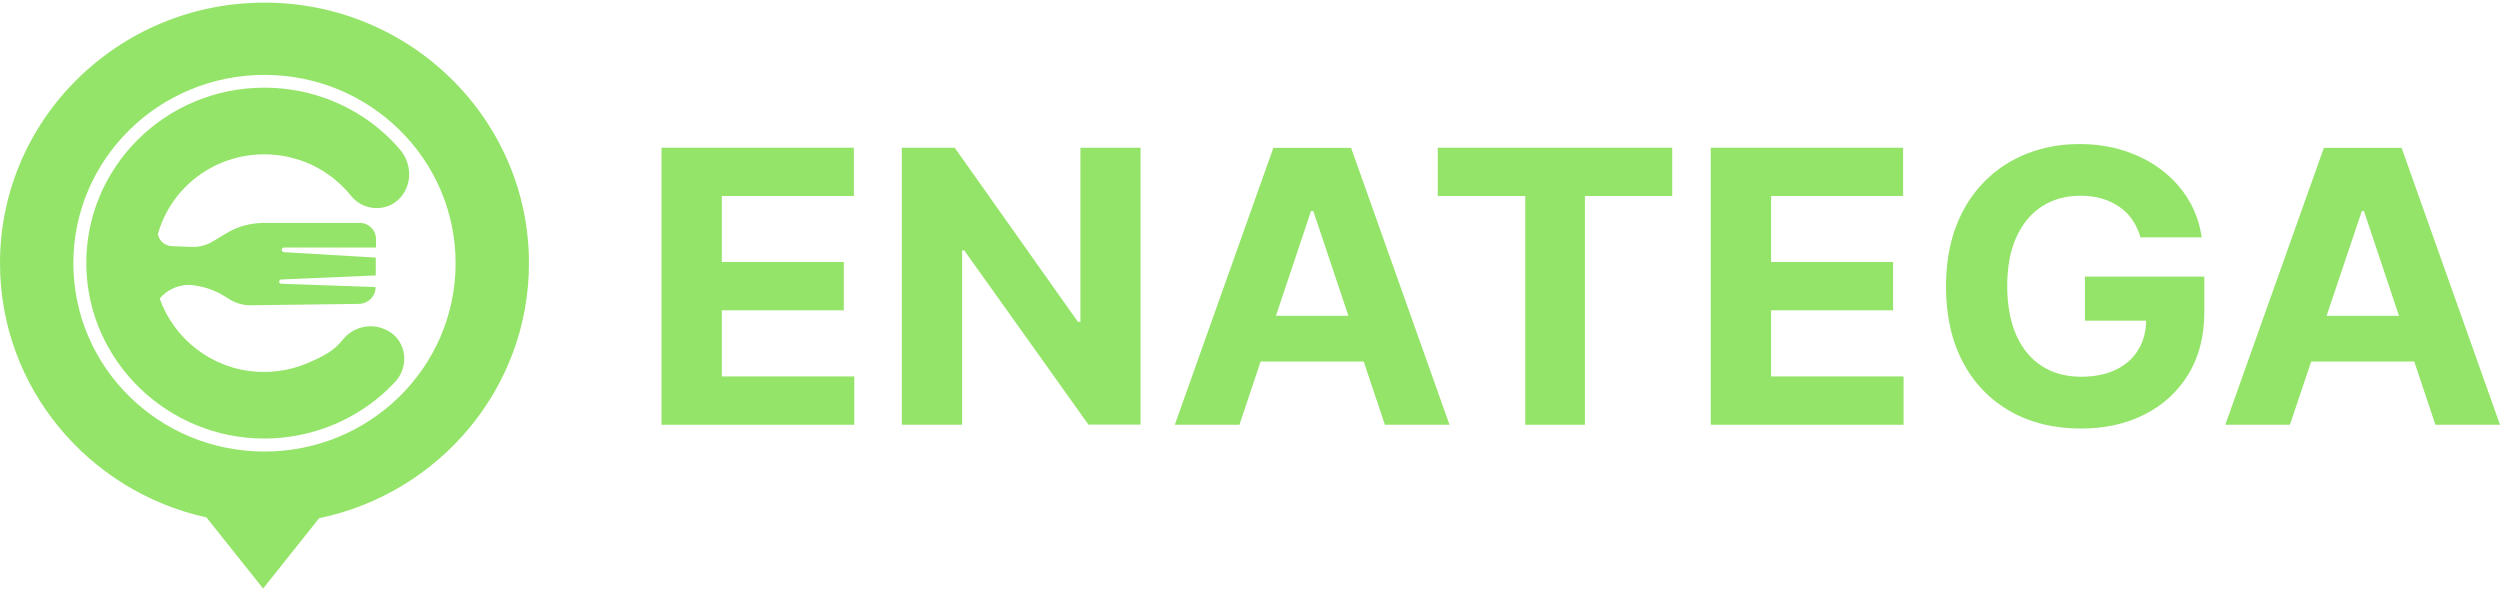
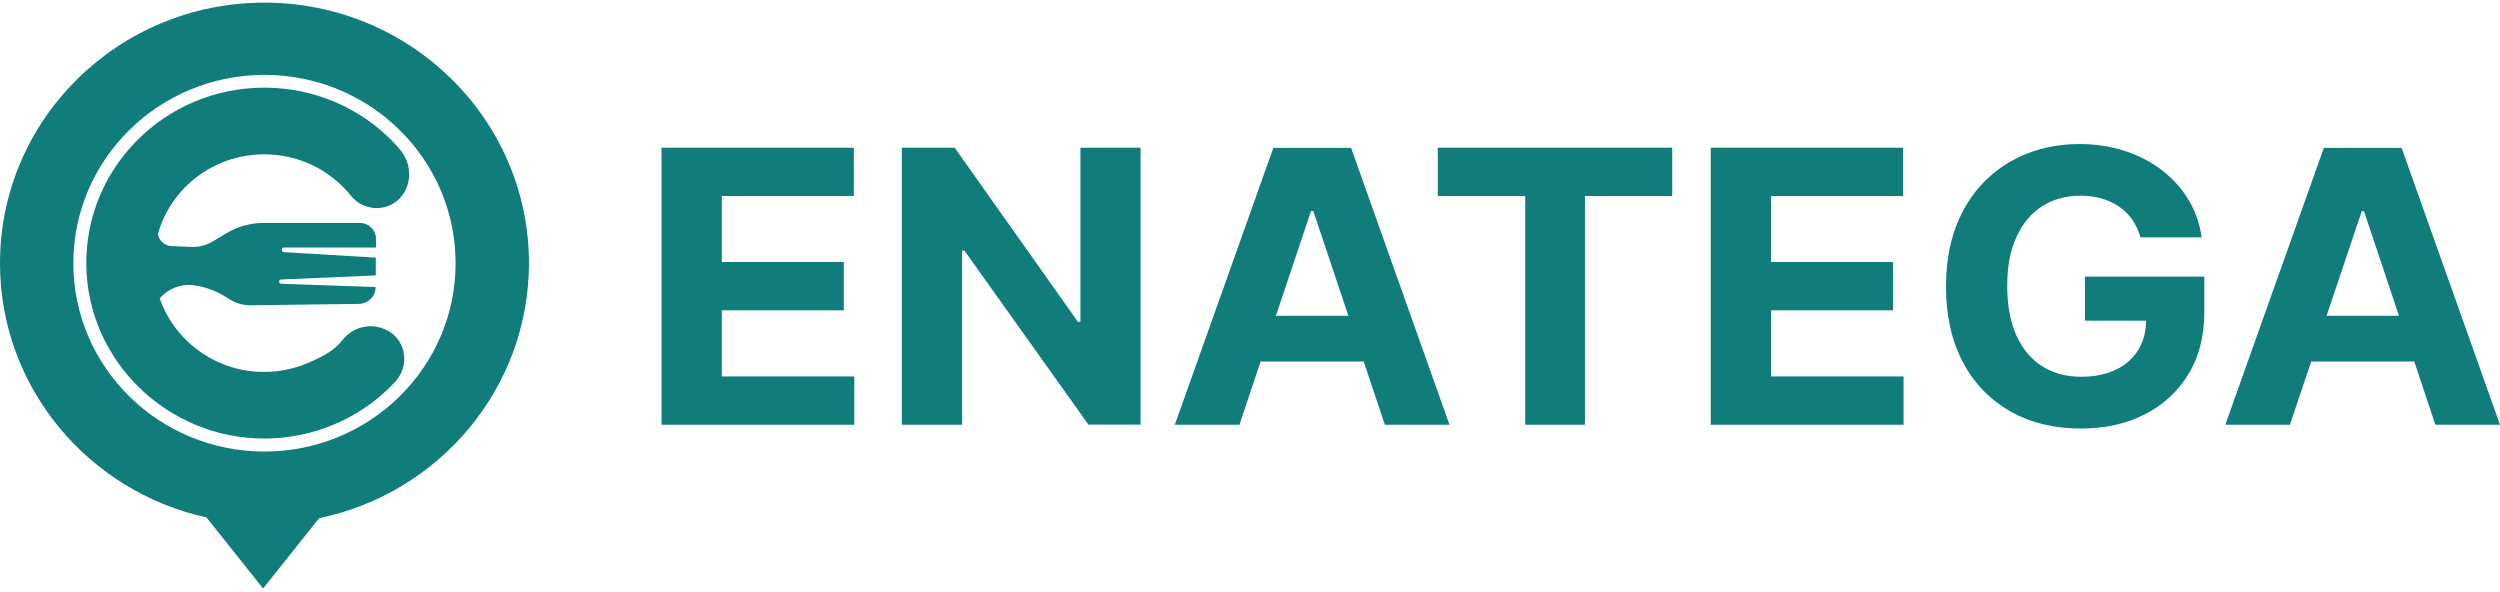
<svg xmlns="http://www.w3.org/2000/svg" width="203" height="48" viewBox="0 0 203 48" fill="none">
-   <path d="M32.093 27.304C33.099 28.342 33.051 29.994 32.061 31.032C31.247 31.898 30.337 32.668 29.315 33.313C27.064 34.761 24.365 35.595 21.491 35.61C13.62 35.626 7.121 29.333 7.009 21.561C6.898 13.601 13.412 7.119 21.459 7.119C24.302 7.119 26.936 7.921 29.171 9.306C30.417 10.077 31.518 11.021 32.461 12.122C33.419 13.223 33.498 14.859 32.572 15.976C32.54 16.024 32.492 16.071 32.445 16.118C31.359 17.251 29.475 17.125 28.501 15.898C27.655 14.844 26.585 13.994 25.339 13.396C24.158 12.846 22.849 12.531 21.459 12.531C17.34 12.531 13.859 15.268 12.821 19.013C12.917 19.548 13.38 19.972 13.971 19.988L15.6 20.051C16.159 20.067 16.717 19.925 17.212 19.642L18.394 18.934C19.304 18.384 20.358 18.1 21.427 18.1H29.219C29.938 18.1 30.529 18.682 30.529 19.39V20.098H23.072C22.96 20.098 22.881 20.177 22.881 20.287C22.881 20.381 22.96 20.476 23.056 20.476L30.513 20.916V22.364L22.833 22.694C22.609 22.71 22.609 23.024 22.833 23.04L30.497 23.308V23.323C30.497 24.063 29.89 24.661 29.14 24.676L20.39 24.787C19.719 24.802 19.064 24.598 18.506 24.22C17.755 23.732 16.909 23.323 15.727 23.166C14.674 23.024 13.636 23.449 12.965 24.236C14.115 27.508 17.18 29.947 20.837 30.183C22.338 30.277 23.759 30.01 25.036 29.459C26.377 28.877 27.144 28.452 27.846 27.571C28.66 26.549 30.098 26.202 31.279 26.753C31.598 26.895 31.87 27.068 32.093 27.304Z" fill="#94e469" />
-   <path d="M21.475 0.213C9.612 0.213 0 9.684 0 21.373C0 31.457 7.169 39.906 16.765 42.014L21.364 47.787L25.914 42.077C35.638 40.063 42.951 31.552 42.951 21.373C42.951 9.684 33.323 0.213 21.475 0.213ZM21.475 36.665C12.901 36.665 5.956 29.821 5.956 21.373C5.956 12.925 12.901 6.081 21.475 6.081C30.049 6.081 36.995 12.925 36.995 21.373C36.995 29.821 30.049 36.665 21.475 36.665Z" fill="#94e469" />
-   <path d="M12.997 24.236C12.933 24.315 12.87 24.394 12.806 24.488L12.997 24.236Z" fill="#94e469" />
-   <path d="M12.806 18.746C12.806 18.856 12.806 18.935 12.822 19.014L12.806 18.746Z" fill="#94e469" />
-   <path d="M53.715 34.49V11.994H69.332V15.918H58.611V21.274H68.518V25.198H58.611V30.566H69.37V34.49H53.715Z" fill="#94e469" />
-   <path d="M92.614 11.994V34.478H88.381L78.299 20.336H78.124V34.49H73.227V11.994H77.522L87.529 26.136H87.73V11.994H92.614Z" fill="#94e469" />
-   <path d="M100.642 34.489H95.394L103.397 12.006H109.709L117.699 34.489H112.452L106.641 17.139H106.453L100.642 34.489ZM100.316 25.642H112.715V29.356H100.316V25.642Z" fill="#94e469" />
-   <path d="M116.748 15.918V11.994H135.784V15.918H128.696V34.49H123.849V15.918H116.748Z" fill="#94e469" />
-   <path d="M138.915 34.49V11.994H154.532V15.918H143.812V21.274H153.718V25.198H143.812V30.566H154.57V34.49H138.915Z" fill="#94e469" />
-   <path d="M173.807 19.262C173.644 18.731 173.431 18.25 173.143 17.843C172.855 17.423 172.504 17.078 172.091 16.794C171.678 16.51 171.214 16.288 170.688 16.127C170.162 15.979 169.586 15.893 168.948 15.893C167.758 15.893 166.718 16.177 165.829 16.744C164.94 17.312 164.239 18.139 163.738 19.237C163.237 20.323 162.986 21.656 162.986 23.223C162.986 24.79 163.237 26.123 163.725 27.221C164.214 28.319 164.915 29.158 165.804 29.726C166.706 30.306 167.758 30.59 168.985 30.59C170.1 30.59 171.039 30.392 171.828 30.01C172.617 29.627 173.218 29.084 173.644 28.381C174.07 27.677 174.27 26.851 174.27 25.888L175.272 26.036H169.298V22.458H178.992V25.296C178.992 27.27 178.566 28.973 177.702 30.38C176.838 31.799 175.66 32.885 174.145 33.65C172.642 34.415 170.914 34.798 168.96 34.798C166.793 34.798 164.877 34.329 163.237 33.403C161.596 32.465 160.306 31.145 159.392 29.418C158.478 27.69 158.014 25.642 158.014 23.272C158.014 21.446 158.29 19.817 158.828 18.386C159.379 16.954 160.143 15.745 161.133 14.745C162.122 13.746 163.274 12.993 164.589 12.475C165.904 11.956 167.319 11.697 168.86 11.697C170.175 11.697 171.39 11.882 172.529 12.253C173.657 12.623 174.671 13.141 175.548 13.82C176.424 14.498 177.151 15.288 177.702 16.214C178.265 17.139 178.616 18.163 178.779 19.274H173.807V19.262Z" fill="#94e469" />
-   <path d="M185.943 34.489H180.695L188.698 12.006H195.01L203 34.489H197.753L191.954 17.139H191.779L185.943 34.489ZM185.617 25.642H198.016V29.356H185.617V25.642Z" fill="#94e469" />
+   <path d="M32.093 27.304C33.099 28.342 33.051 29.994 32.061 31.032C31.247 31.898 30.337 32.668 29.315 33.313C27.064 34.761 24.365 35.595 21.491 35.61C13.62 35.626 7.121 29.333 7.009 21.561C6.898 13.601 13.412 7.119 21.459 7.119C24.302 7.119 26.936 7.921 29.171 9.306C30.417 10.077 31.518 11.021 32.461 12.122C33.419 13.223 33.498 14.859 32.572 15.976C32.54 16.024 32.492 16.071 32.445 16.118C31.359 17.251 29.475 17.125 28.501 15.898C27.655 14.844 26.585 13.994 25.339 13.396C24.158 12.846 22.849 12.531 21.459 12.531C17.34 12.531 13.859 15.268 12.821 19.013C12.917 19.548 13.38 19.972 13.971 19.988L15.6 20.051C16.159 20.067 16.717 19.925 17.212 19.642L18.394 18.934C19.304 18.384 20.358 18.1 21.427 18.1H29.219C29.938 18.1 30.529 18.682 30.529 19.39V20.098H23.072C22.96 20.098 22.881 20.177 22.881 20.287C22.881 20.381 22.96 20.476 23.056 20.476L30.513 20.916V22.364L22.833 22.694C22.609 22.71 22.609 23.024 22.833 23.04L30.497 23.308V23.323C30.497 24.063 29.89 24.661 29.14 24.676L20.39 24.787C19.719 24.802 19.064 24.598 18.506 24.22C17.755 23.732 16.909 23.323 15.727 23.166C14.674 23.024 13.636 23.449 12.965 24.236C14.115 27.508 17.18 29.947 20.837 30.183C22.338 30.277 23.759 30.01 25.036 29.459C26.377 28.877 27.144 28.452 27.846 27.571C28.66 26.549 30.098 26.202 31.279 26.753C31.598 26.895 31.87 27.068 32.093 27.304Z" fill="#107D7A" />
+   <path d="M21.475 0.213C9.612 0.213 0 9.684 0 21.373C0 31.457 7.169 39.906 16.765 42.014L21.364 47.787L25.914 42.077C35.638 40.063 42.951 31.552 42.951 21.373C42.951 9.684 33.323 0.213 21.475 0.213ZM21.475 36.665C12.901 36.665 5.956 29.821 5.956 21.373C5.956 12.925 12.901 6.081 21.475 6.081C30.049 6.081 36.995 12.925 36.995 21.373C36.995 29.821 30.049 36.665 21.475 36.665Z" fill="#107D7A" />
+   <path d="M12.997 24.236C12.933 24.315 12.87 24.394 12.806 24.488L12.997 24.236Z" fill="#107D7A" />
+   <path d="M12.806 18.746C12.806 18.856 12.806 18.935 12.822 19.014L12.806 18.746Z" fill="#107D7A" />
+   <path d="M53.715 34.49V11.994H69.332V15.918H58.611V21.274H68.518V25.198H58.611V30.566H69.37V34.49H53.715Z" fill="#107D7A" />
+   <path d="M92.614 11.994V34.478H88.381L78.299 20.336H78.124V34.49H73.227V11.994H77.522L87.529 26.136H87.73V11.994H92.614Z" fill="#107D7A" />
+   <path d="M100.642 34.489H95.394L103.397 12.006H109.709L117.699 34.489H112.452L106.641 17.139H106.453L100.642 34.489ZM100.316 25.642H112.715V29.356H100.316V25.642Z" fill="#107D7A" />
+   <path d="M116.748 15.918V11.994H135.784V15.918H128.696V34.49H123.849V15.918H116.748Z" fill="#107D7A" />
+   <path d="M138.915 34.49V11.994H154.532V15.918H143.812V21.274H153.718V25.198H143.812V30.566H154.57V34.49H138.915Z" fill="#107D7A" />
+   <path d="M173.807 19.262C173.644 18.731 173.431 18.25 173.143 17.843C172.855 17.423 172.504 17.078 172.091 16.794C171.678 16.51 171.214 16.288 170.688 16.127C170.162 15.979 169.586 15.893 168.948 15.893C167.758 15.893 166.718 16.177 165.829 16.744C164.94 17.312 164.239 18.139 163.738 19.237C163.237 20.323 162.986 21.656 162.986 23.223C162.986 24.79 163.237 26.123 163.725 27.221C164.214 28.319 164.915 29.158 165.804 29.726C166.706 30.306 167.758 30.59 168.985 30.59C170.1 30.59 171.039 30.392 171.828 30.01C172.617 29.627 173.218 29.084 173.644 28.381C174.07 27.677 174.27 26.851 174.27 25.888L175.272 26.036H169.298V22.458H178.992V25.296C178.992 27.27 178.566 28.973 177.702 30.38C176.838 31.799 175.66 32.885 174.145 33.65C172.642 34.415 170.914 34.798 168.96 34.798C166.793 34.798 164.877 34.329 163.237 33.403C161.596 32.465 160.306 31.145 159.392 29.418C158.478 27.69 158.014 25.642 158.014 23.272C158.014 21.446 158.29 19.817 158.828 18.386C159.379 16.954 160.143 15.745 161.133 14.745C162.122 13.746 163.274 12.993 164.589 12.475C165.904 11.956 167.319 11.697 168.86 11.697C170.175 11.697 171.39 11.882 172.529 12.253C173.657 12.623 174.671 13.141 175.548 13.82C176.424 14.498 177.151 15.288 177.702 16.214C178.265 17.139 178.616 18.163 178.779 19.274H173.807V19.262Z" fill="#107D7A" />
+   <path d="M185.943 34.489H180.695L188.698 12.006H195.01L203 34.489H197.753L191.954 17.139H191.779L185.943 34.489ZM185.617 25.642H198.016V29.356H185.617V25.642Z" fill="#107D7A" />
</svg>
